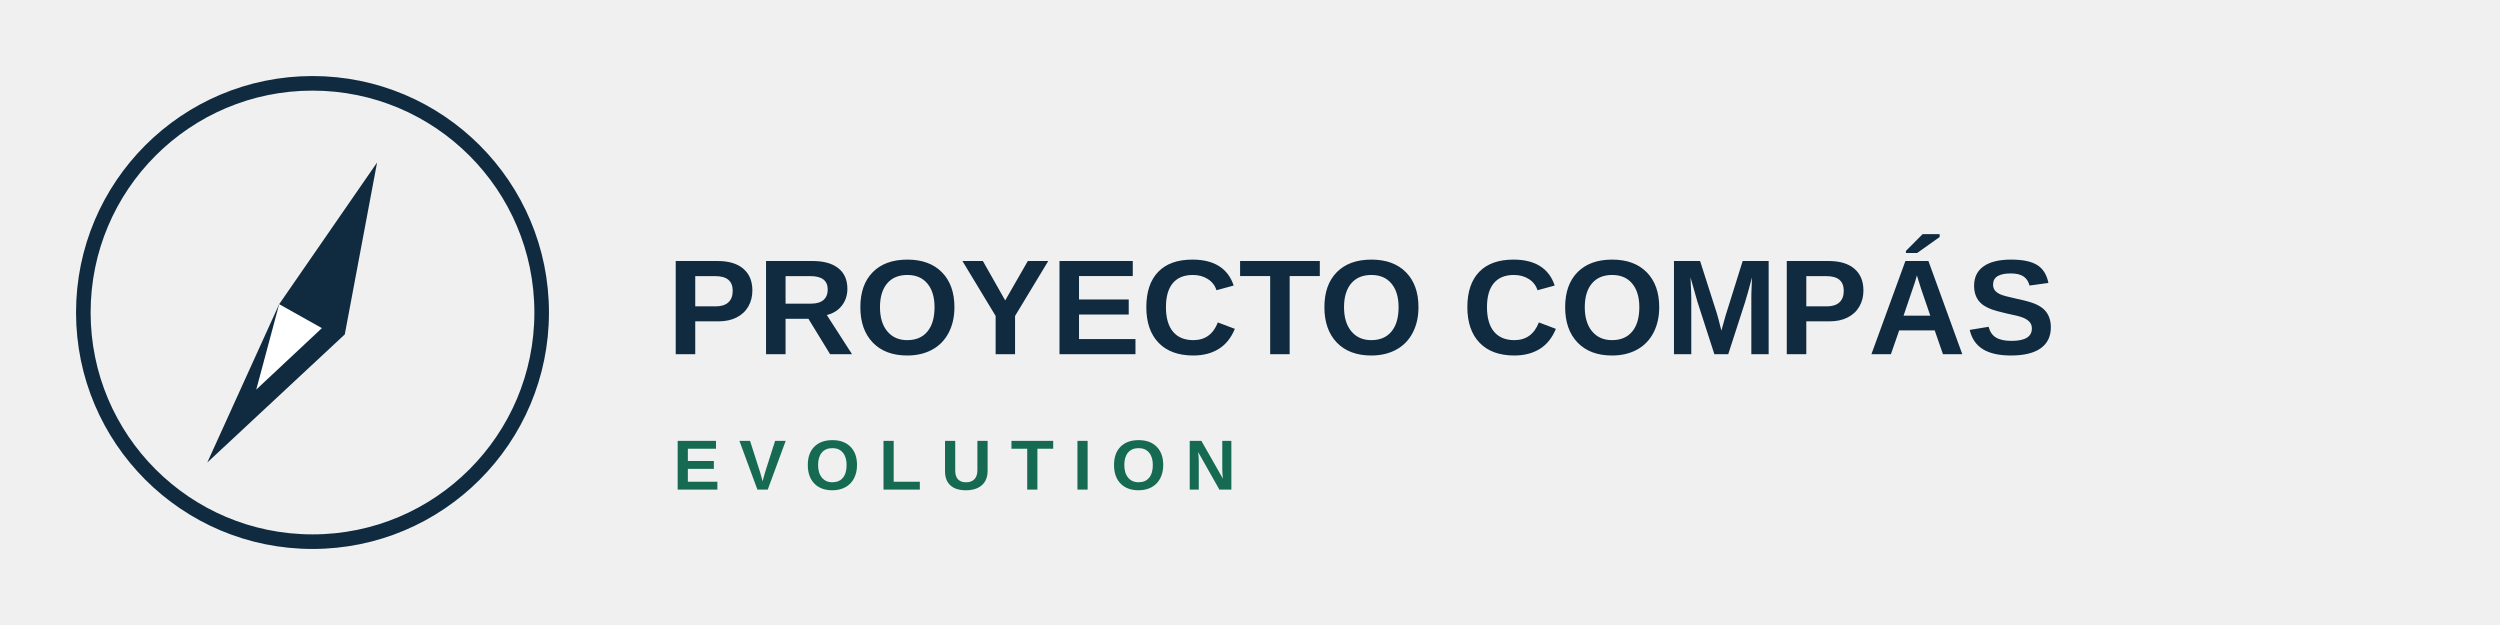
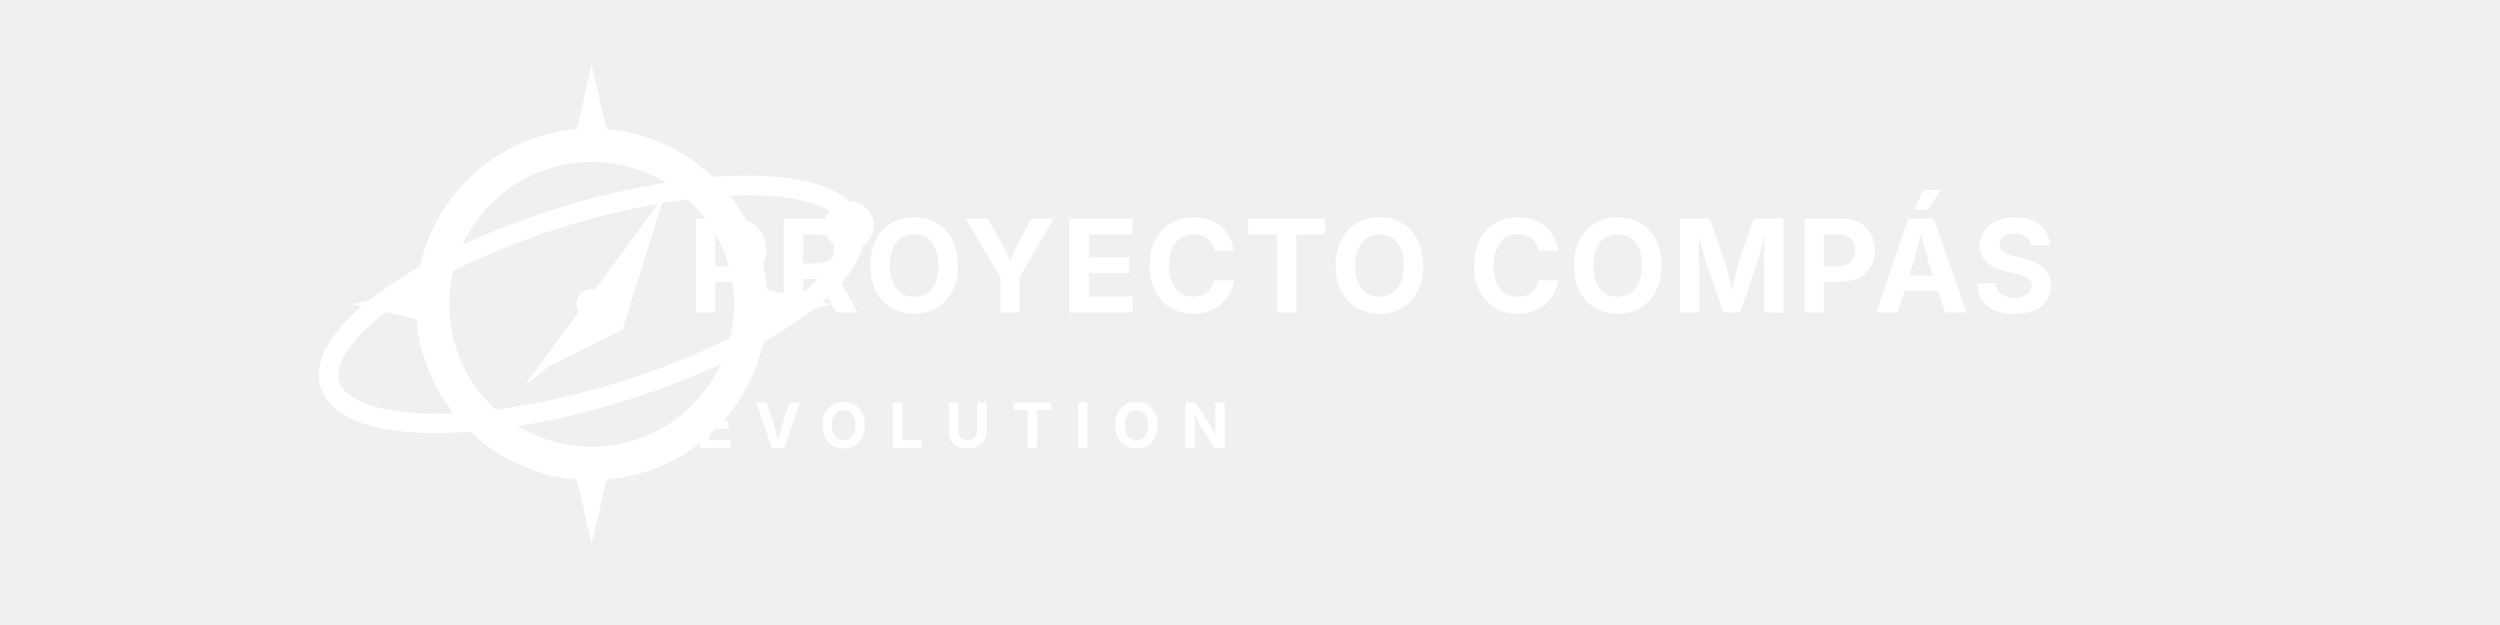
- <svg xmlns="http://www.w3.org/2000/svg" width="1200" height="300" viewBox="0 0 1200 300" role="img">
-   <g transform="translate(22 22) scale(.50)">
-     <circle cx="256" cy="256" r="220" fill="none" stroke="#102B3F" stroke-width="14" />
-     <path d="M318 112L224 248L155 400L287 277Z" fill="#102B3F" />
-     <path d="M224 248L202 330L265 271Z" fill="white" />
+ <svg xmlns="http://www.w3.org/2000/svg" width="1200" height="300" viewBox="0 0 1200 300" role="img" aria-labelledby="title desc">
+   <g transform="translate(-118 -8) scale(.67)">
+     <g fill="#fff" stroke="#fff">
+       <g transform="rotate(-17 600 230)" fill="none" stroke-width="14" stroke-linecap="round">
+         <ellipse cx="600" cy="230" rx="196" ry="66" />
+         <circle cx="793" cy="230" r="15" fill="#fff" stroke-width="5" />
+       </g>
+       <circle cx="600" cy="230" r="114" fill="none" stroke-width="24" />
+       <path d="M600 58L585 124L615 124Z" stroke="none" />
+       <path d="M600 402L585 336L615 336Z" stroke="none" />
+       <path d="M428 230L494 215L494 245Z" stroke="none" />
+       <path d="M772 230L706 215L706 245Z" stroke="none" />
+       <path d="M552 288L652 152L622 248L570 274Z" stroke="none" />
+       <path d="M652 152L622 248L606 220Z" stroke="none" />
+       <circle cx="600" cy="230" r="11" stroke="none" />
+     </g>
  </g>
-   <text x="320" y="170" fill="#102B3F" font-family="Montserrat,Arial,sans-serif" font-size="65" font-weight="700">PROYECTO COMPÁS</text>
-   <text x="323" y="235" fill="#176A52" font-family="Montserrat,Arial,sans-serif" font-size="34" font-weight="700" letter-spacing="9">EVOLUTION</text>
+   <text x="330" y="150" fill="#fff" font-family="Montserrat,Inter,Arial,sans-serif" font-size="62" font-weight="750" letter-spacing="2">PROYECTO COMPÁS</text>
+   <text x="334" y="215" fill="#fff" font-family="Montserrat,Inter,Arial,sans-serif" font-size="30" font-weight="700" letter-spacing="10">EVOLUTION</text>
</svg>
